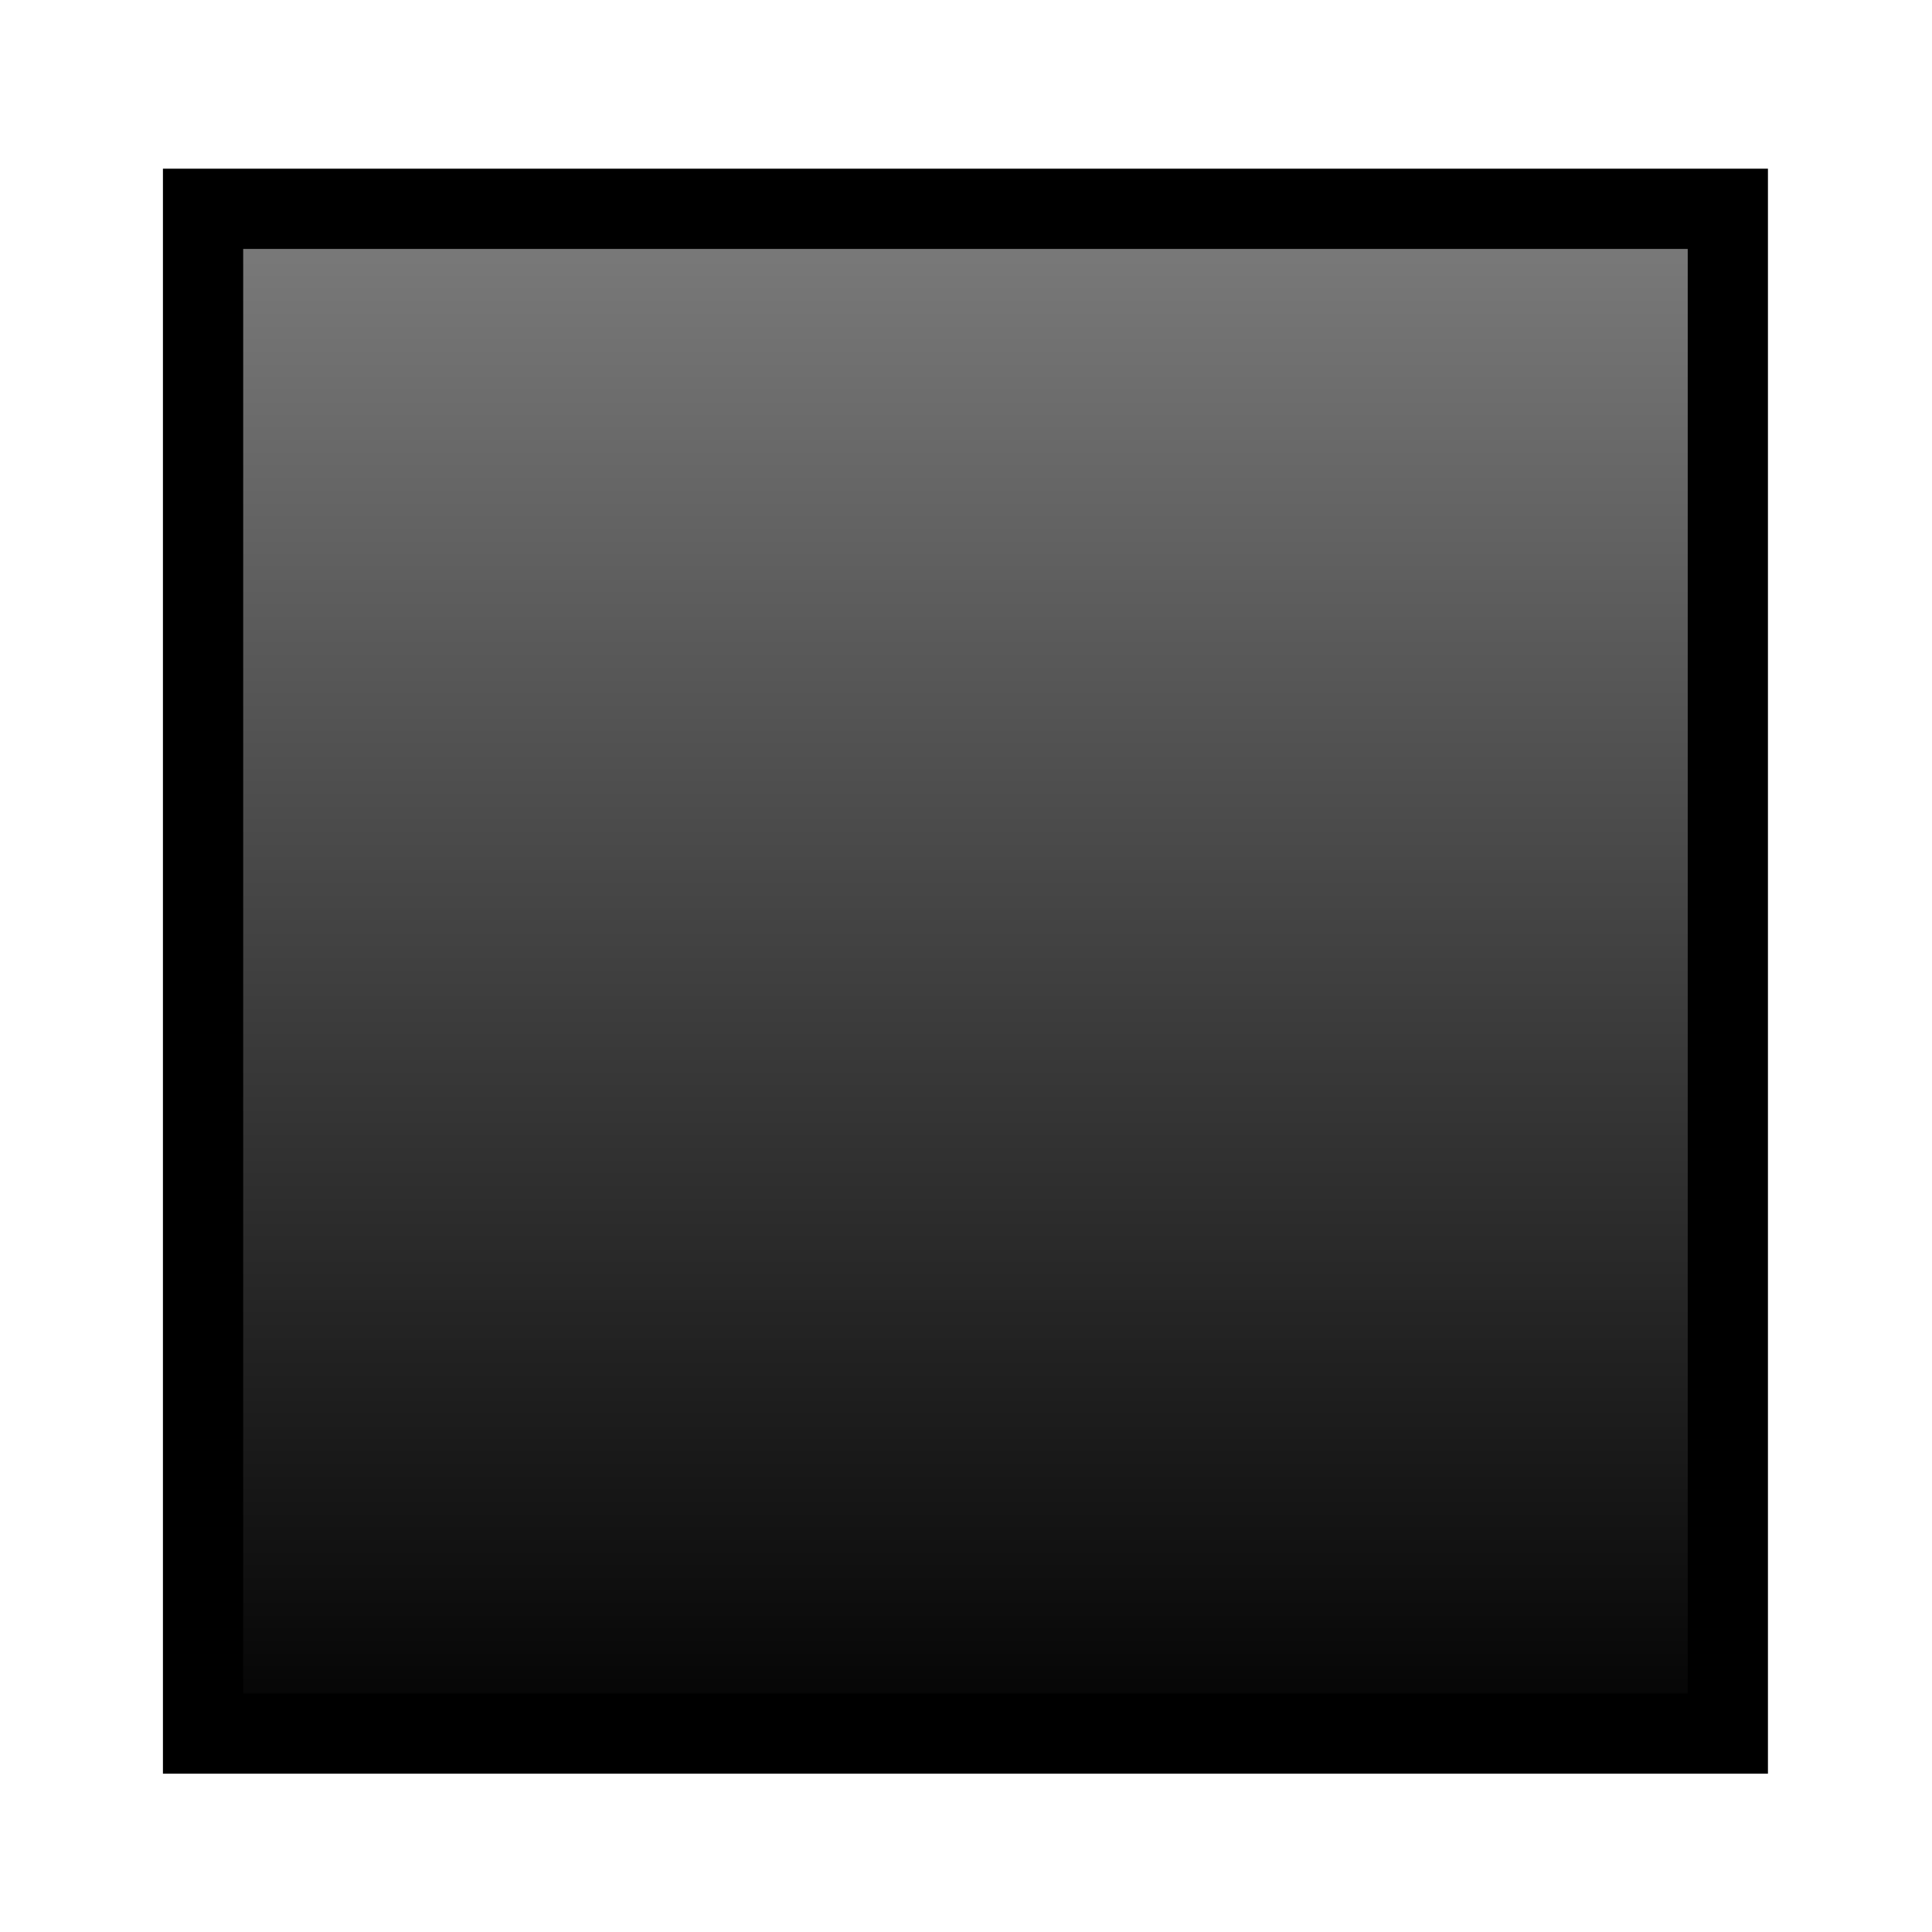
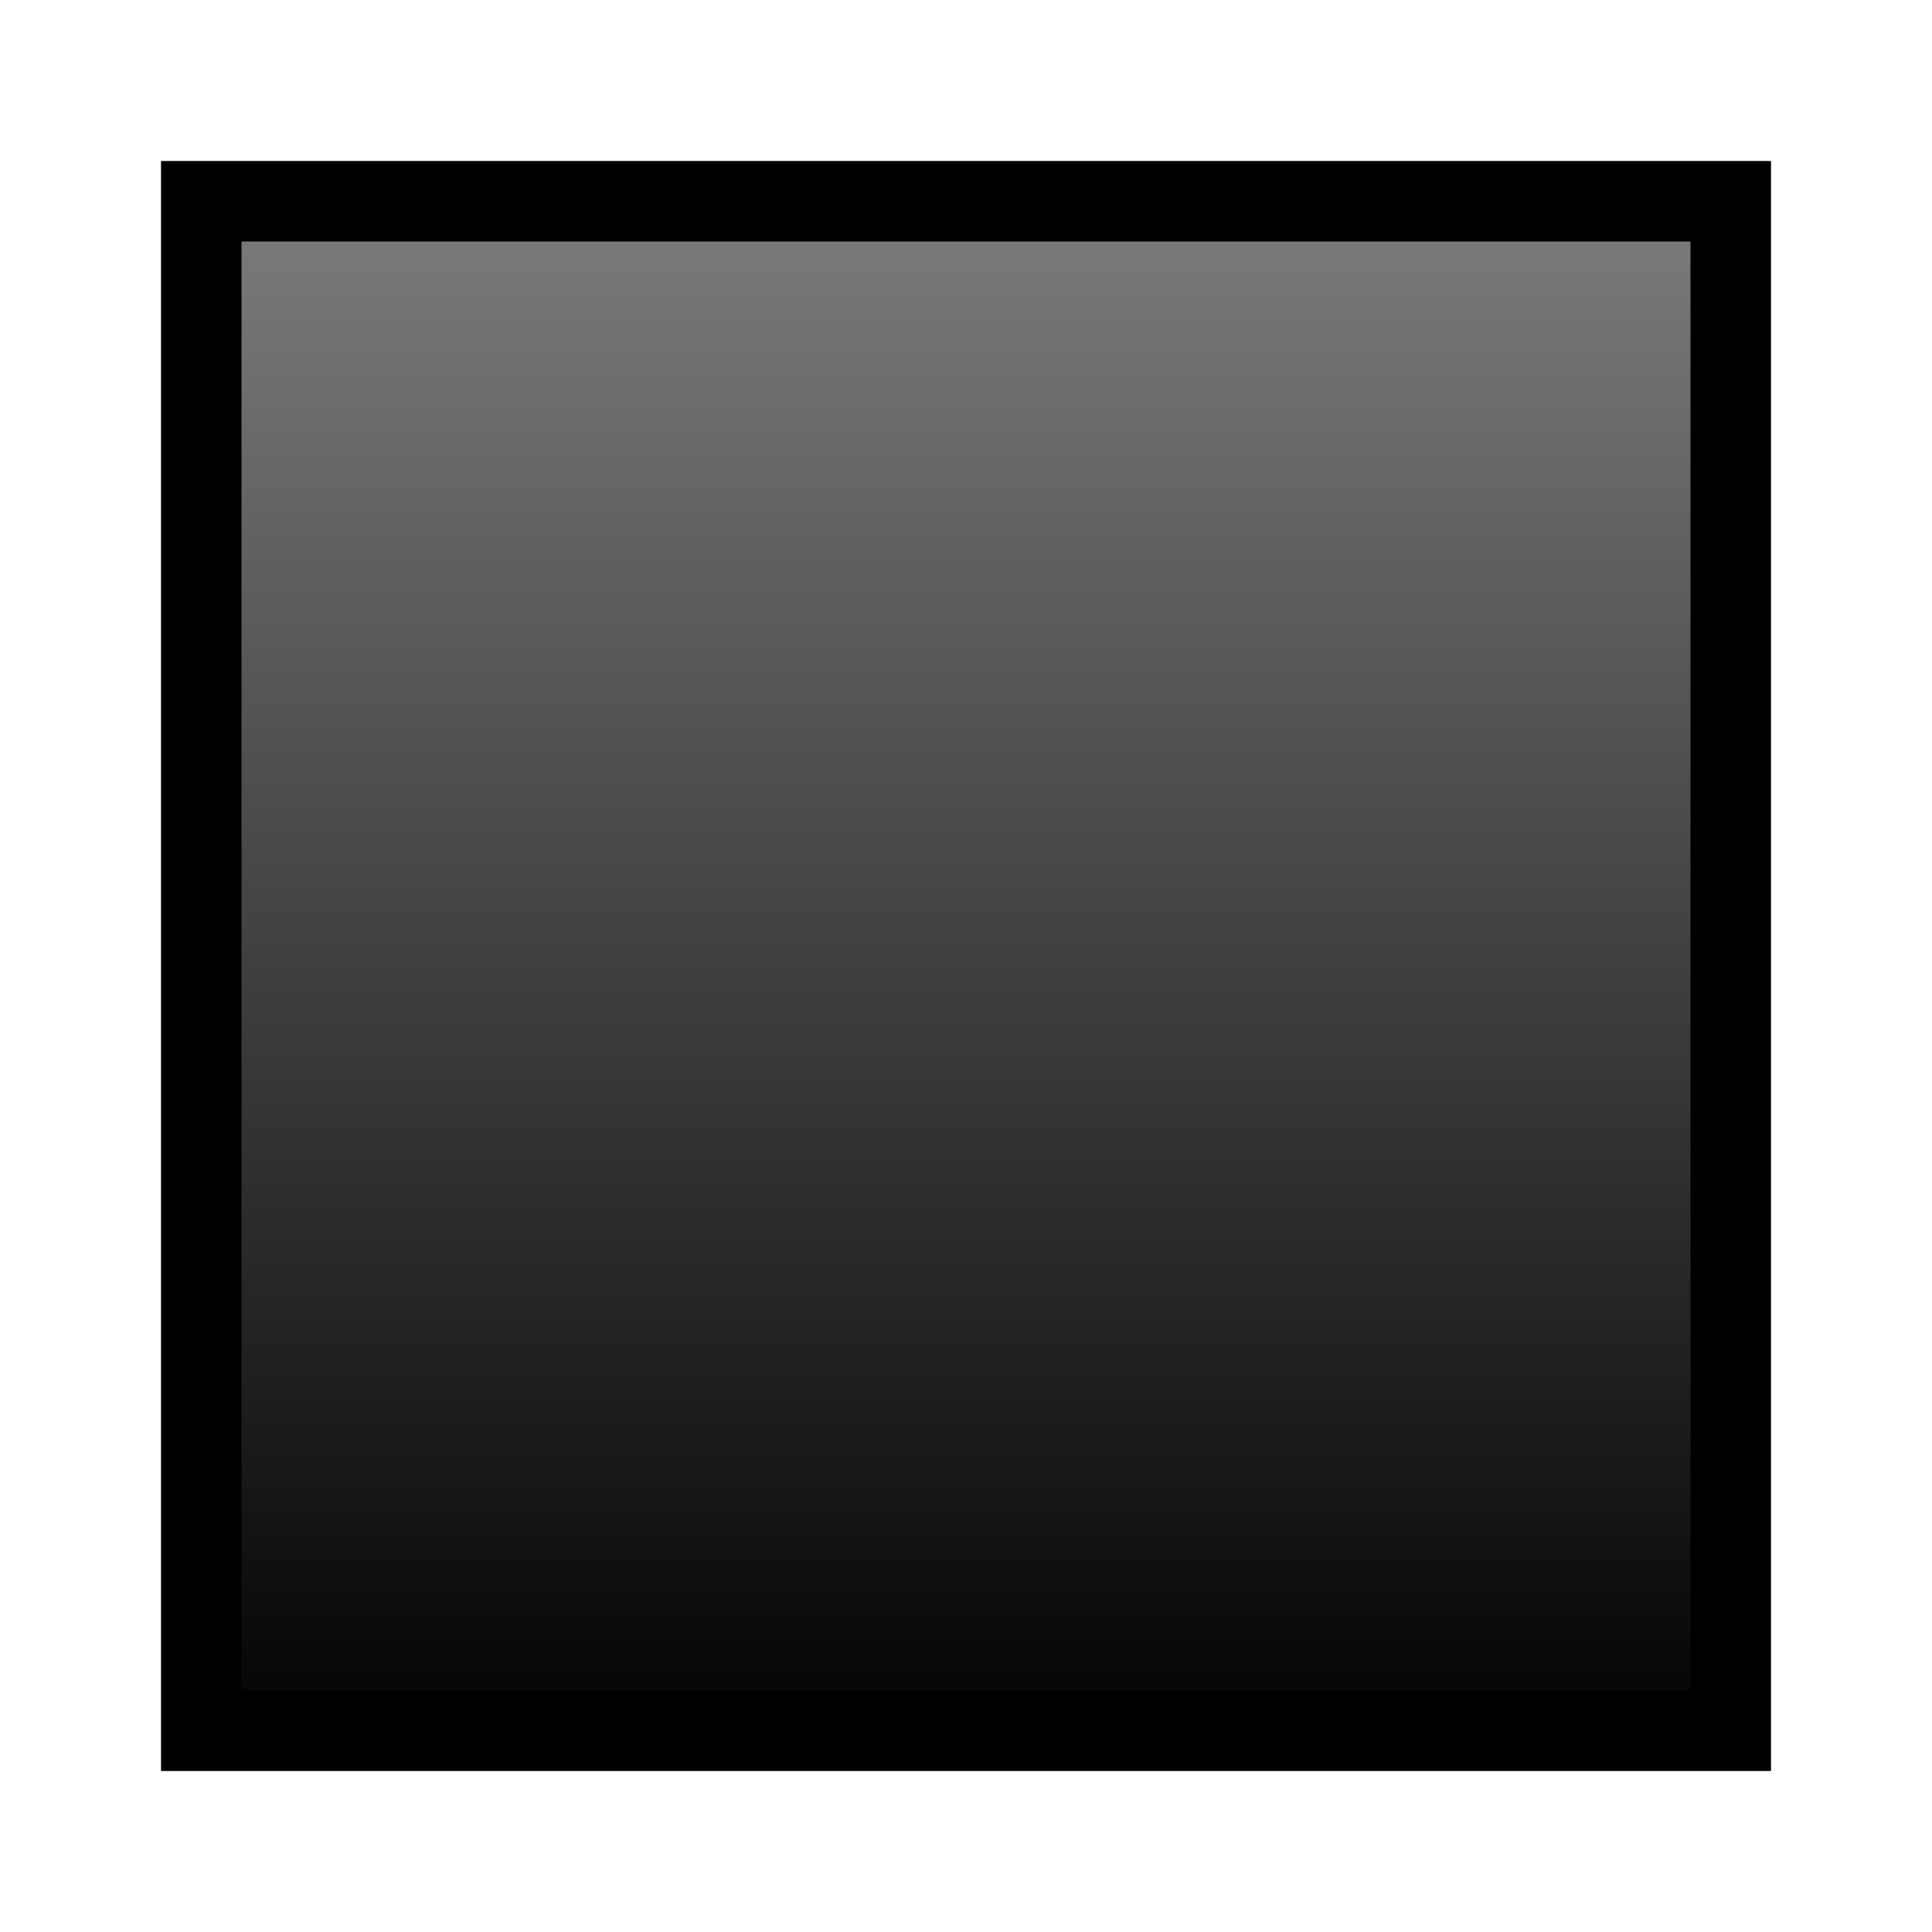
<svg xmlns="http://www.w3.org/2000/svg" xmlns:xlink="http://www.w3.org/1999/xlink" width="48px" height="48px" id="svg7147" version="1.1">
  <defs id="defs7149">
-     <linearGradient gradientTransform="matrix(0.3987642,0,0,0.3987642,-115.5811,-56.56535)" xlink:href="#linearGradient3201" id="linearGradient3207" x1="350" y1="252.362" x2="350" y2="152.362" gradientUnits="userSpaceOnUse" />
+     <linearGradient gradientTransform="matrix(0.4,0,0,0.4,-116,-56.94487)" xlink:href="#linearGradient3201" id="linearGradient3207" x1="350" y1="252.362" x2="350" y2="152.362" gradientUnits="userSpaceOnUse" />
    <linearGradient id="linearGradient3201">
      <stop style="stop-color: rgb(0, 0, 0); stop-opacity: 1;" offset="0" id="stop3203" />
      <stop style="stop-color: rgb(127, 127, 127); stop-opacity: 1;" offset="1" id="stop3205" />
    </linearGradient>
  </defs>
  <g id="layer1">
-     <path style="fill:#000000;fill-opacity:1;fill-rule:evenodd;stroke:none" d="m 4.048,4.191 39.876,0 0,39.876 -39.876,0 0,-39.876 z" id="path2387" />
-     <path style="fill:url(#linearGradient3207);fill-opacity:1;fill-rule:evenodd;stroke:none" d="m 6.042,6.185 35.889,0 0,35.889 -35.889,0 0,-35.889 z" id="path3199" />
+     <path style="fill:#000000;fill-opacity:1;fill-rule:evenodd;stroke:none" d="M 4,4 44,4 44,44 4,44 4,4 z" id="path2387" />
+     <path style="fill:url(#linearGradient3207);fill-opacity:1;fill-rule:evenodd;stroke:none" d="M 6,6 42,6 42,42 6,42 6,6 z" id="path3199" />
  </g>
</svg>
